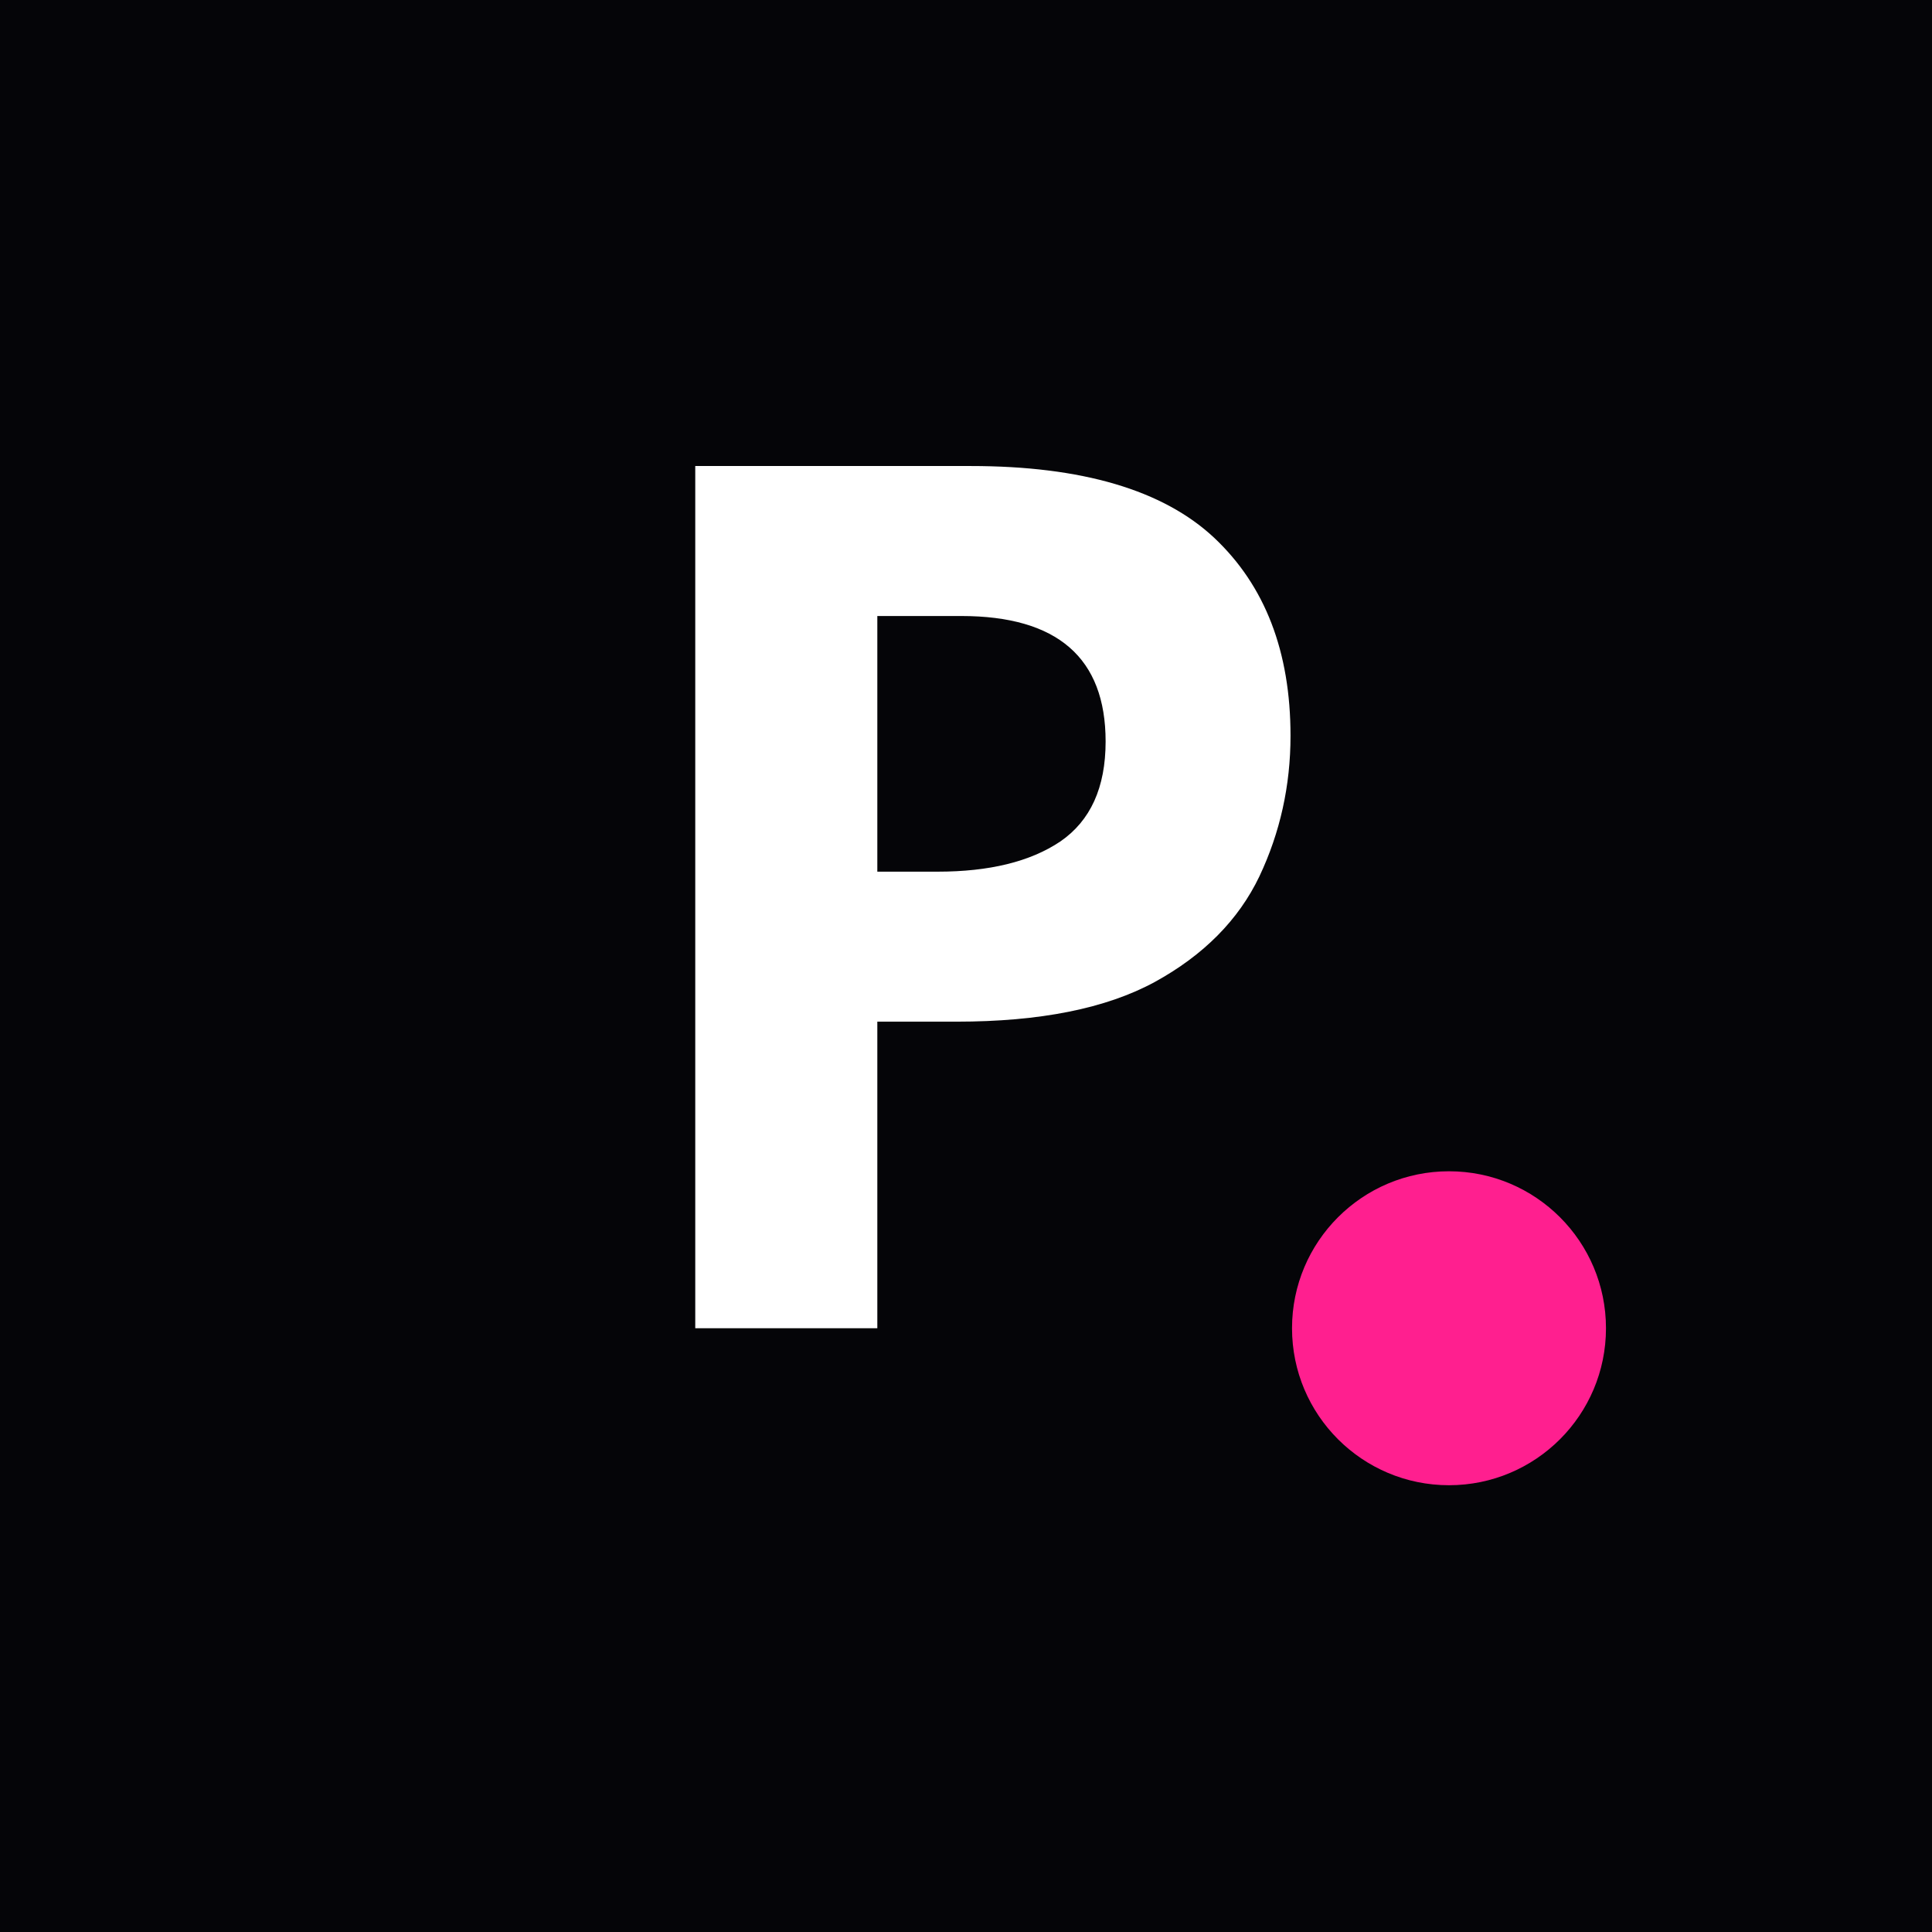
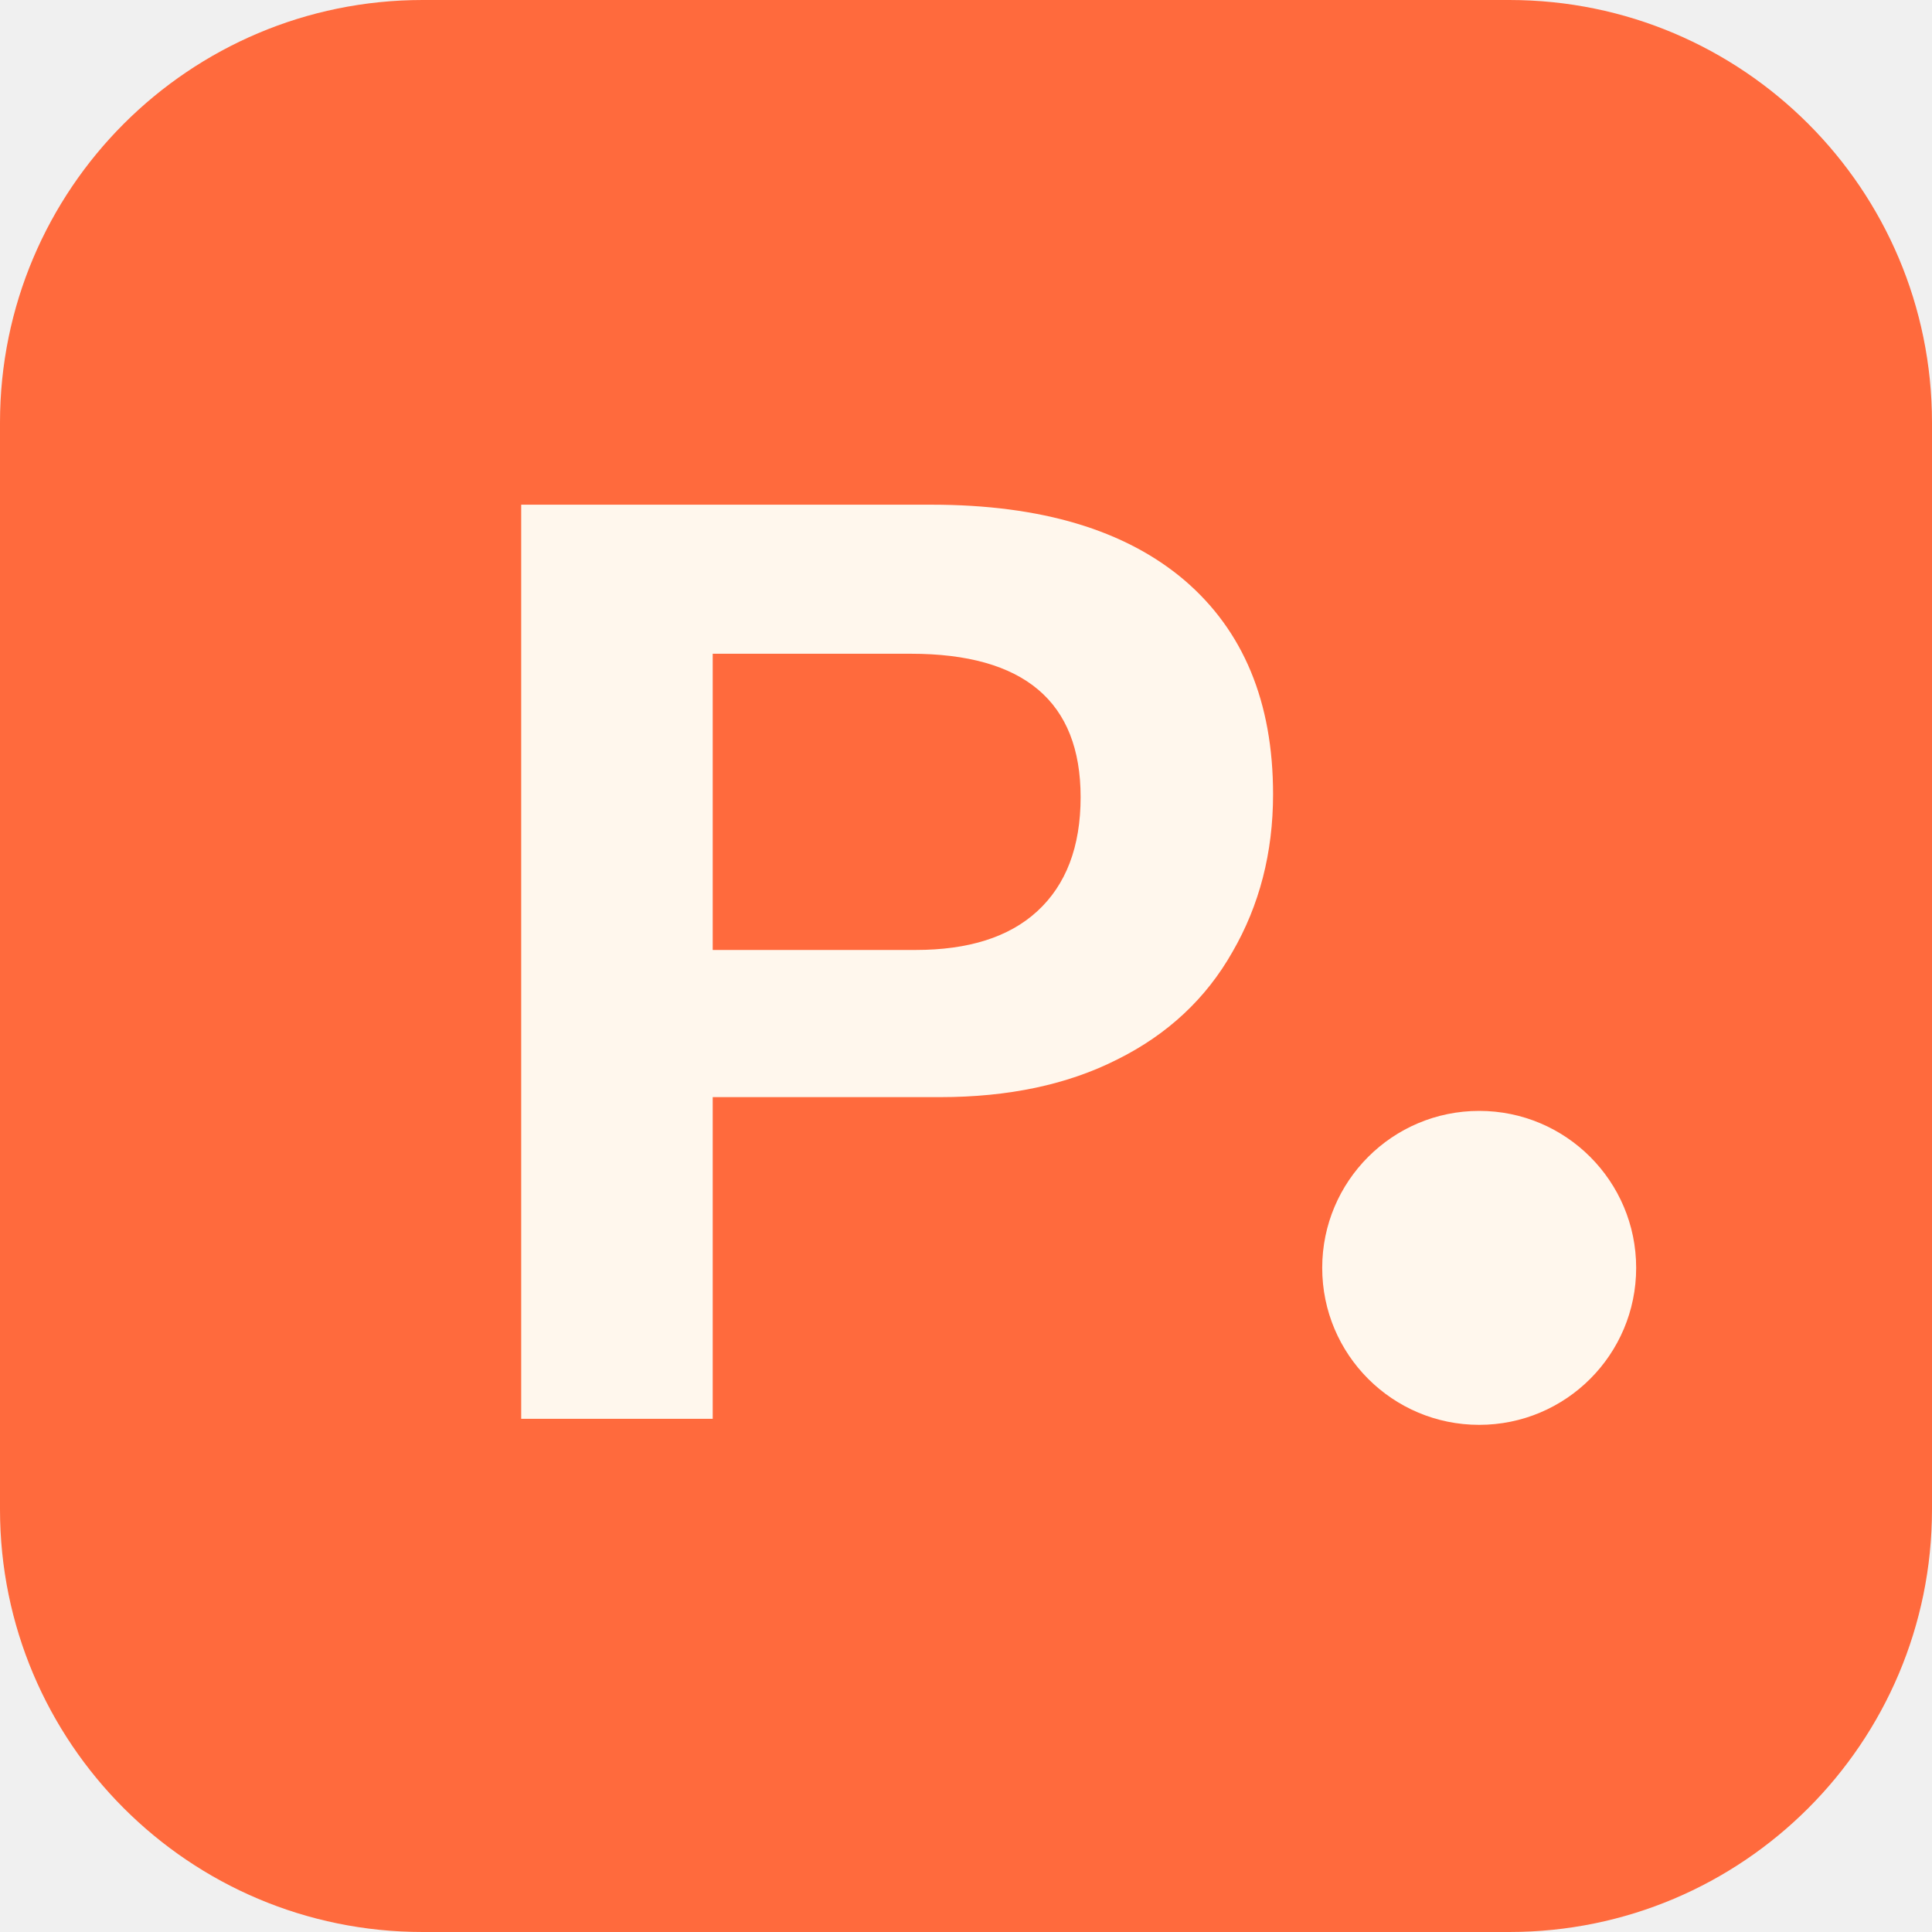
<svg xmlns="http://www.w3.org/2000/svg" viewBox="0 0 32 32" width="32" height="32">
-   <rect width="32" height="32" fill="#050508" />
-   <text x="16" y="22" text-anchor="middle" font-family="Anton, Impact, sans-serif" font-size="20" font-weight="700" fill="#FFFFFF" letter-spacing="0.5">P</text>
-   <circle cx="24" cy="22" r="2.6" fill="#FF1F8F" />
+   <rect width="32" height="32" rx="7" fill="#FF6A3D" />
+   <text x="14.5" y="23.5" text-anchor="middle" font-family="Arial Black, Arial, Helvetica, sans-serif" font-size="22" font-weight="900" fill="#FFF7ED" letter-spacing="-1">P</text>
+   <circle cx="24.5" cy="21" r="2.6" fill="#FFF7ED" />
</svg>
